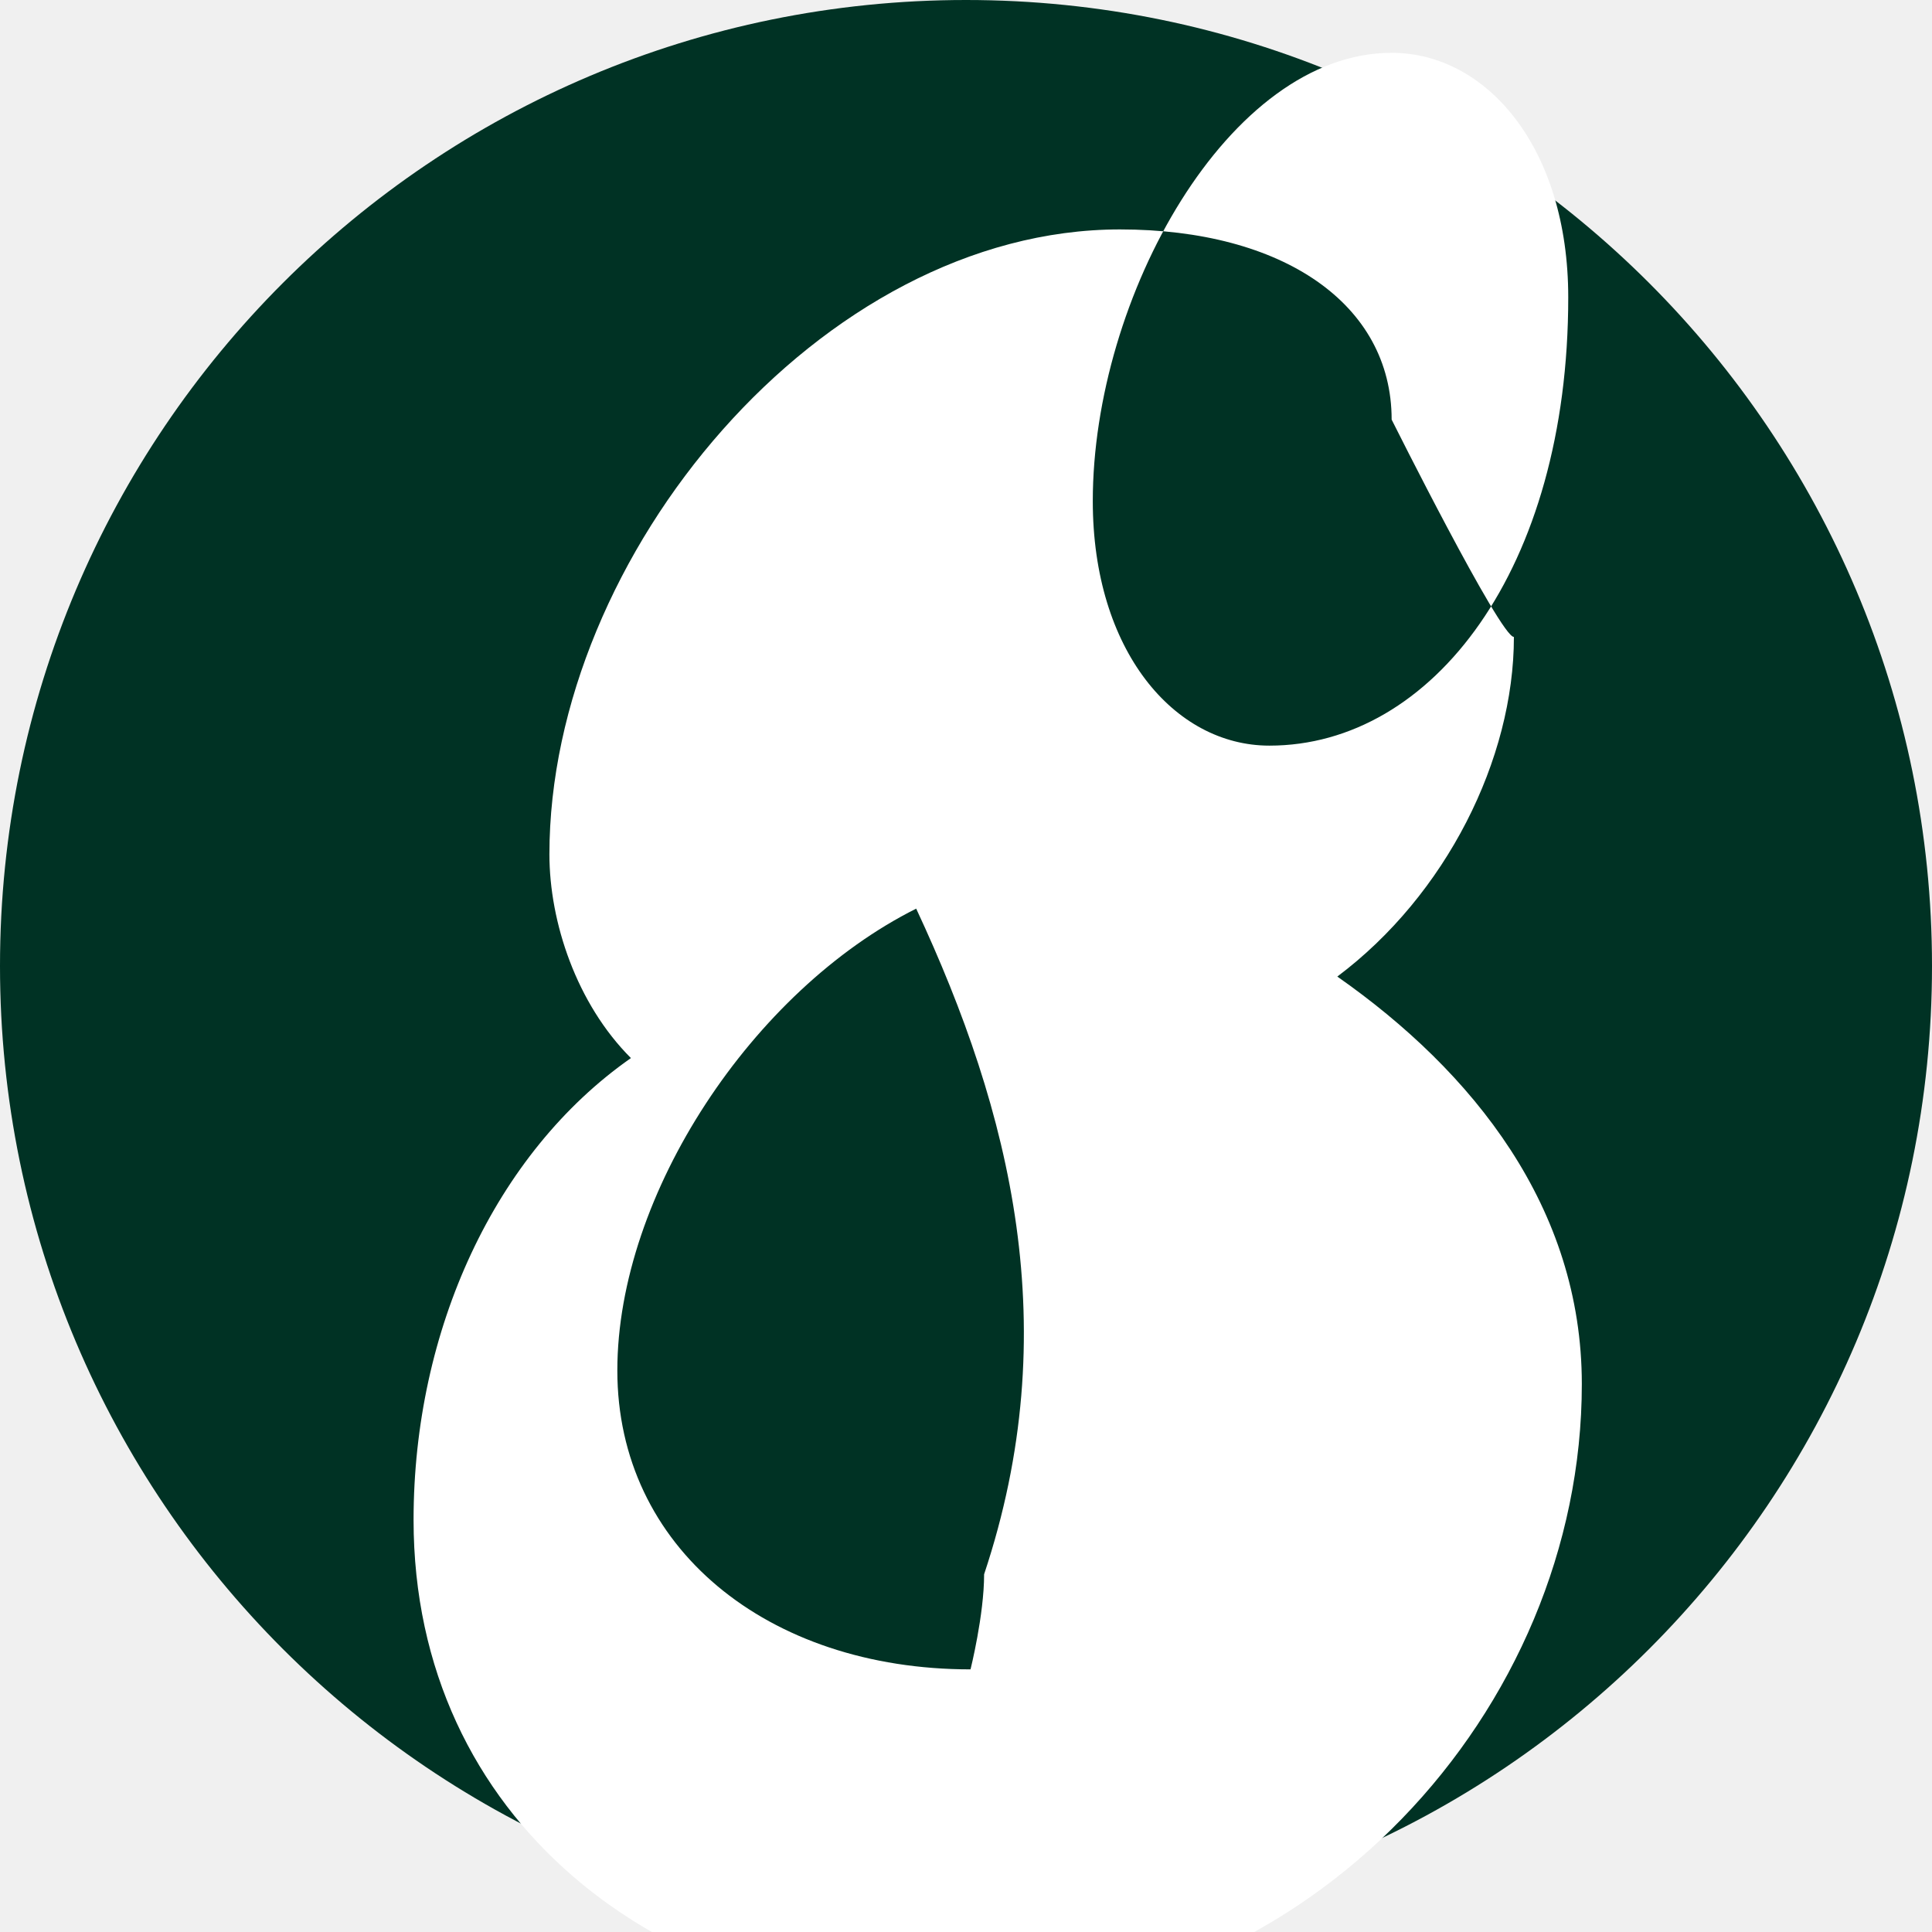
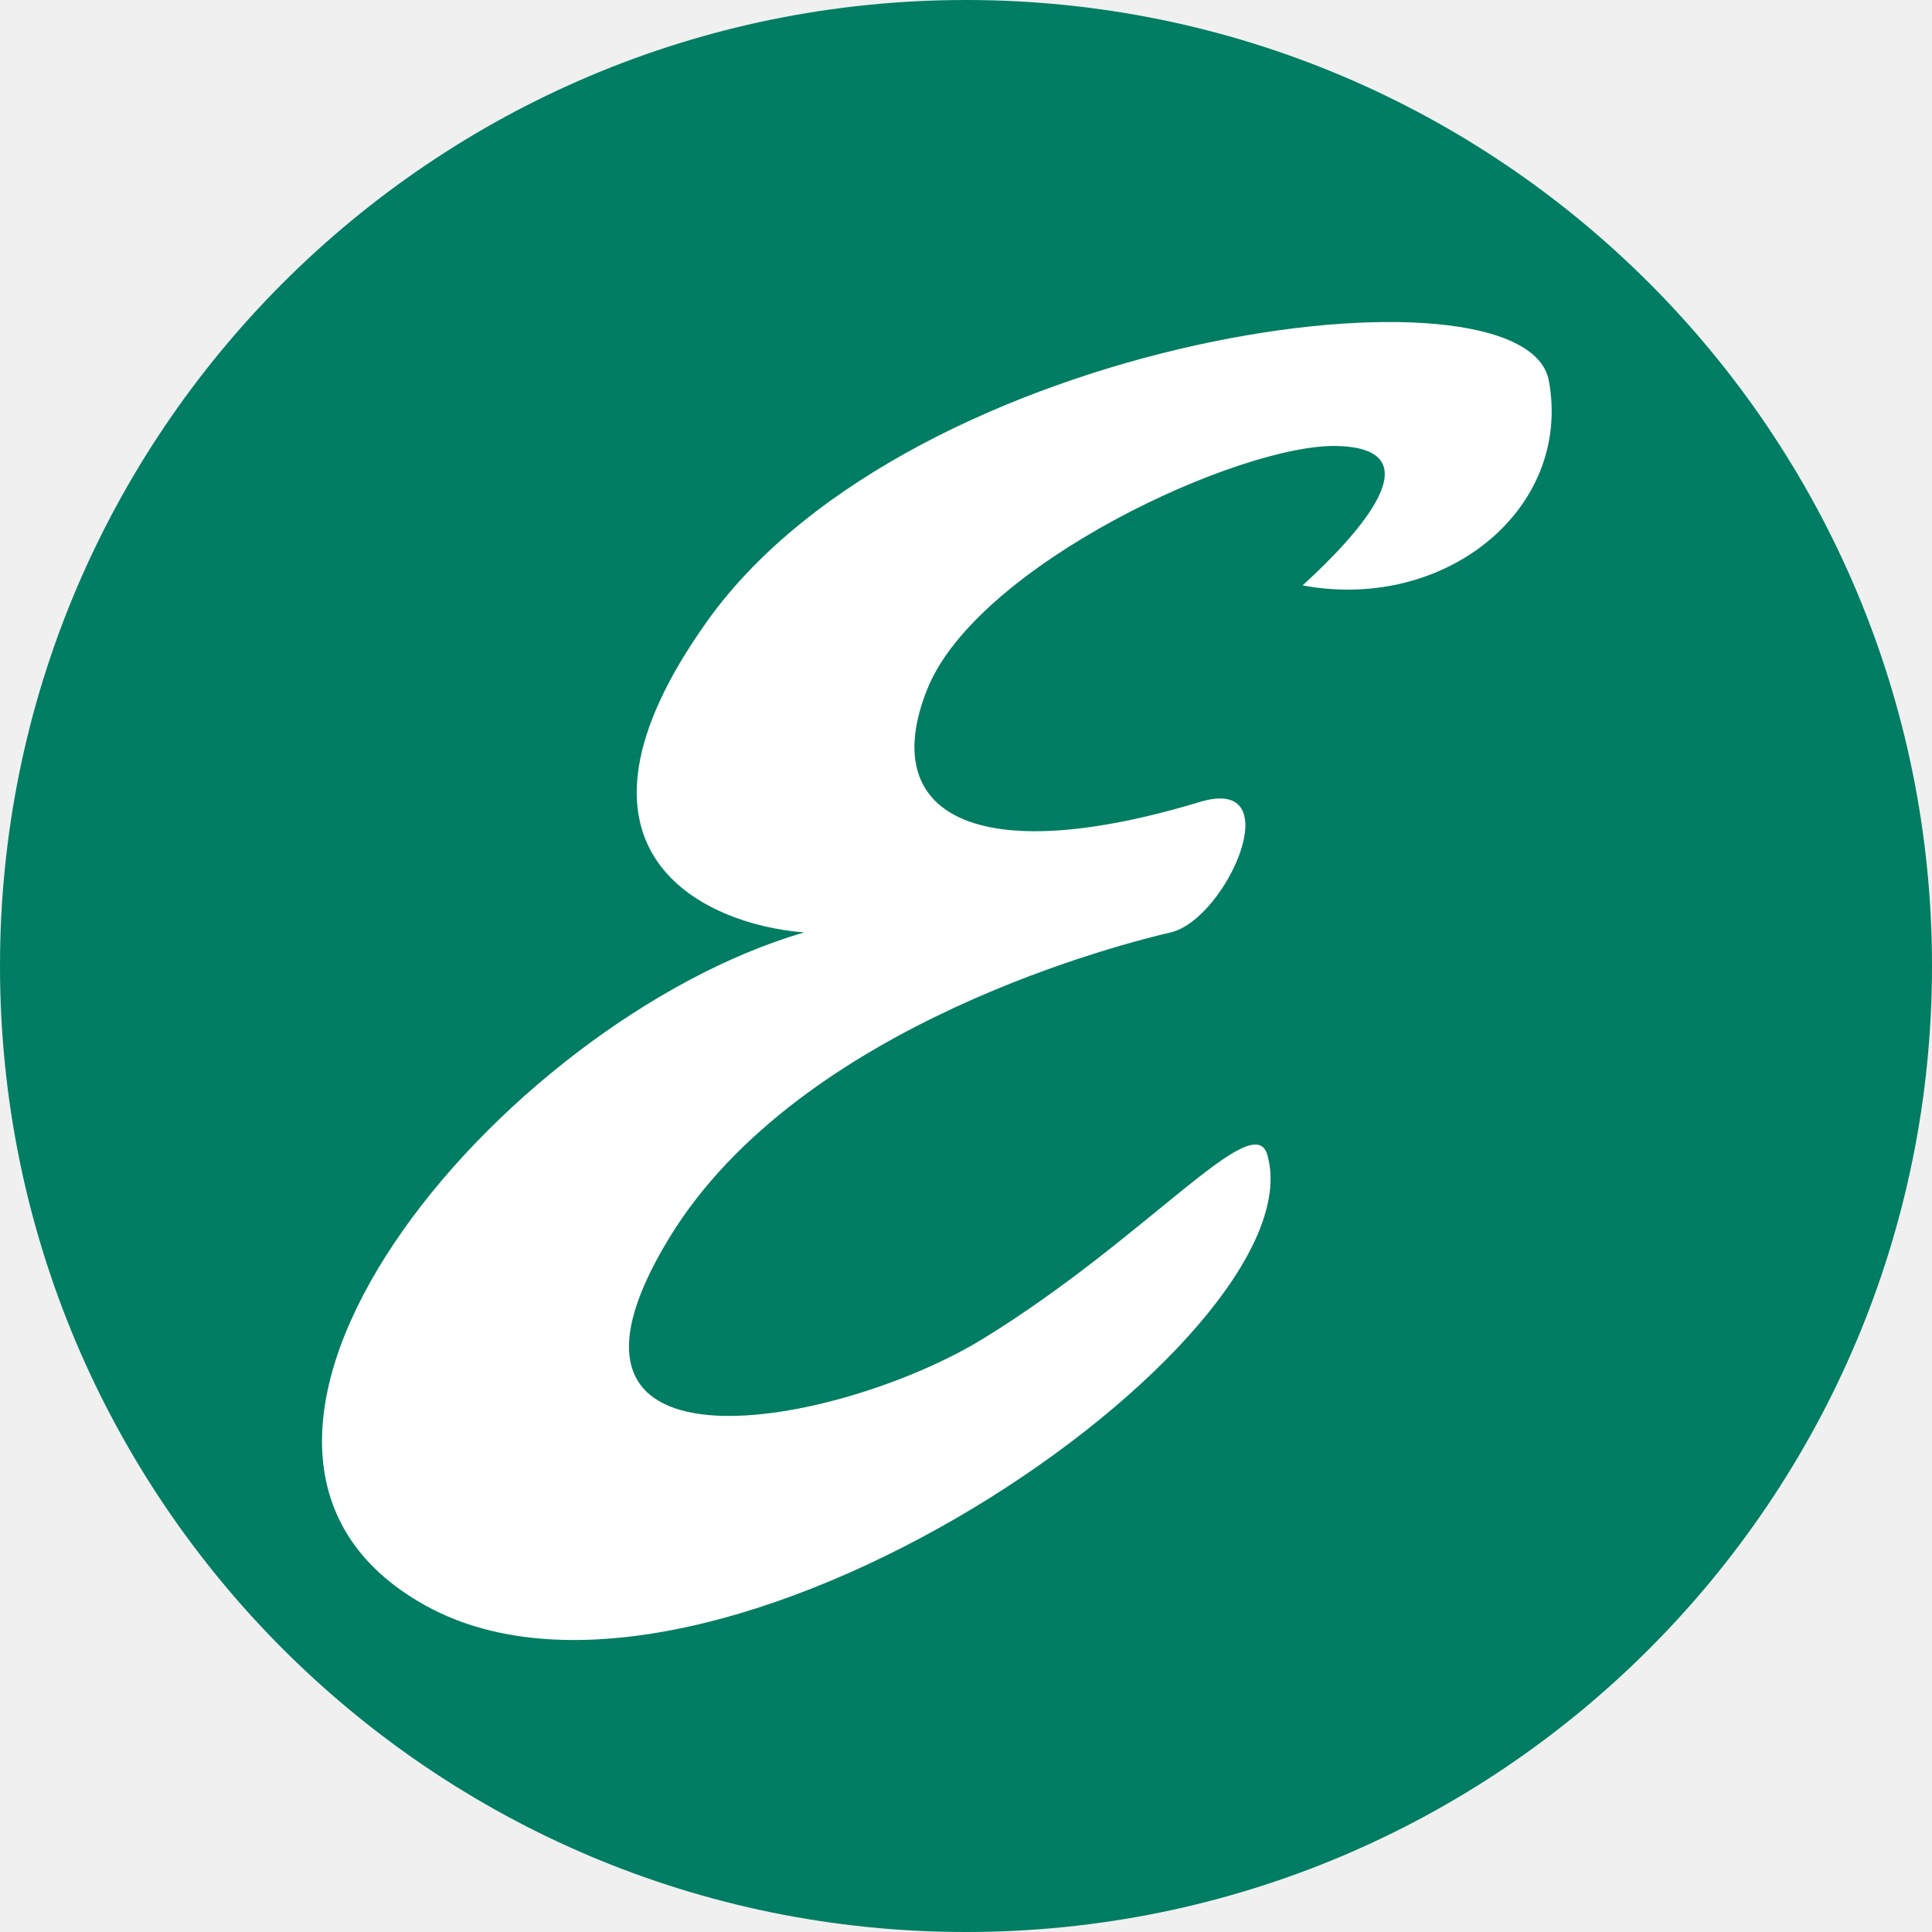
- <svg xmlns="http://www.w3.org/2000/svg" width="128" height="128" viewBox="0 0 128 128" fill="none">
-   <circle cx="64" cy="64" r="64" fill="#003224" />
-   <path d="M98 42c0-8.5-8-14-20-14-22 0-42 24-42 46 0 5 2 11 6 15-10 7-16 20-16 34 0 22 18 36 40 36 26 0 46-22 46-46 0-13-8-23-18-30 8-6 13-16 13-25-1 0-9-16-9-16zm-31 92c-15 0-26-9-26-22 0-13 10-28 22-34 7 15 11 31 5 49 0 3-1 7-1 7zm22-68c-7 0-13-7-13-18 0-15 10-33 22-33 7 0 13 7 13 18 0 20-10 33-22 33z" fill="white" transform="translate(4, -10) scale(0.9)" />
+ <svg xmlns="http://www.w3.org/2000/svg" width="128" height="128" viewBox="0 0 48 48" fill="none">
+   <circle cx="24" cy="24" r="24" fill="#017D63" />
+   <g transform="translate(8, 8) scale(1.3)">
+     <path d="M7.364 5.714C4.226 10.113 7.289 11.515 9.213 11.666C3.386 13.367 -3.451 21.529 1.985 24.534C7.42 27.538 19.076 19.432 18.067 15.918C17.802 14.992 15.77 17.505 12.632 19.432C9.914 21.101 3.703 22.318 6.636 17.505C9.157 13.367 15.49 11.836 16.218 11.666C17.283 11.418 18.516 8.647 16.779 9.172C12.464 10.476 10.614 9.399 11.567 7.018C12.52 4.637 17.563 2.313 19.412 2.37C21.262 2.427 19.86 4.014 18.74 5.034C21.486 5.544 23.895 3.56 23.447 1.123C22.999 -1.314 11.287 0.216 7.364 5.714Z" fill="white" />
+   </g>
</svg>
